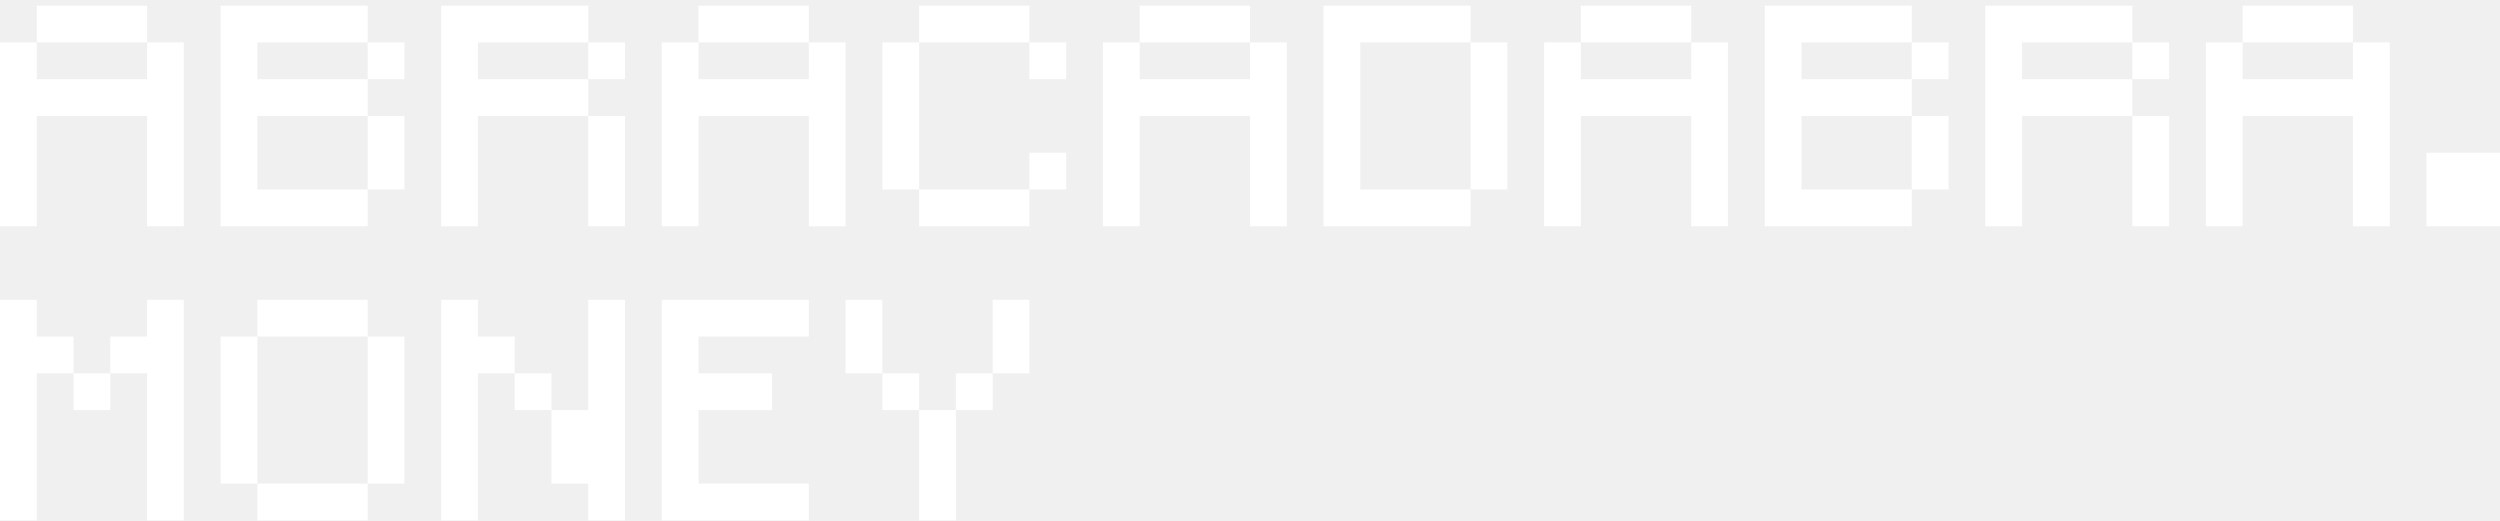
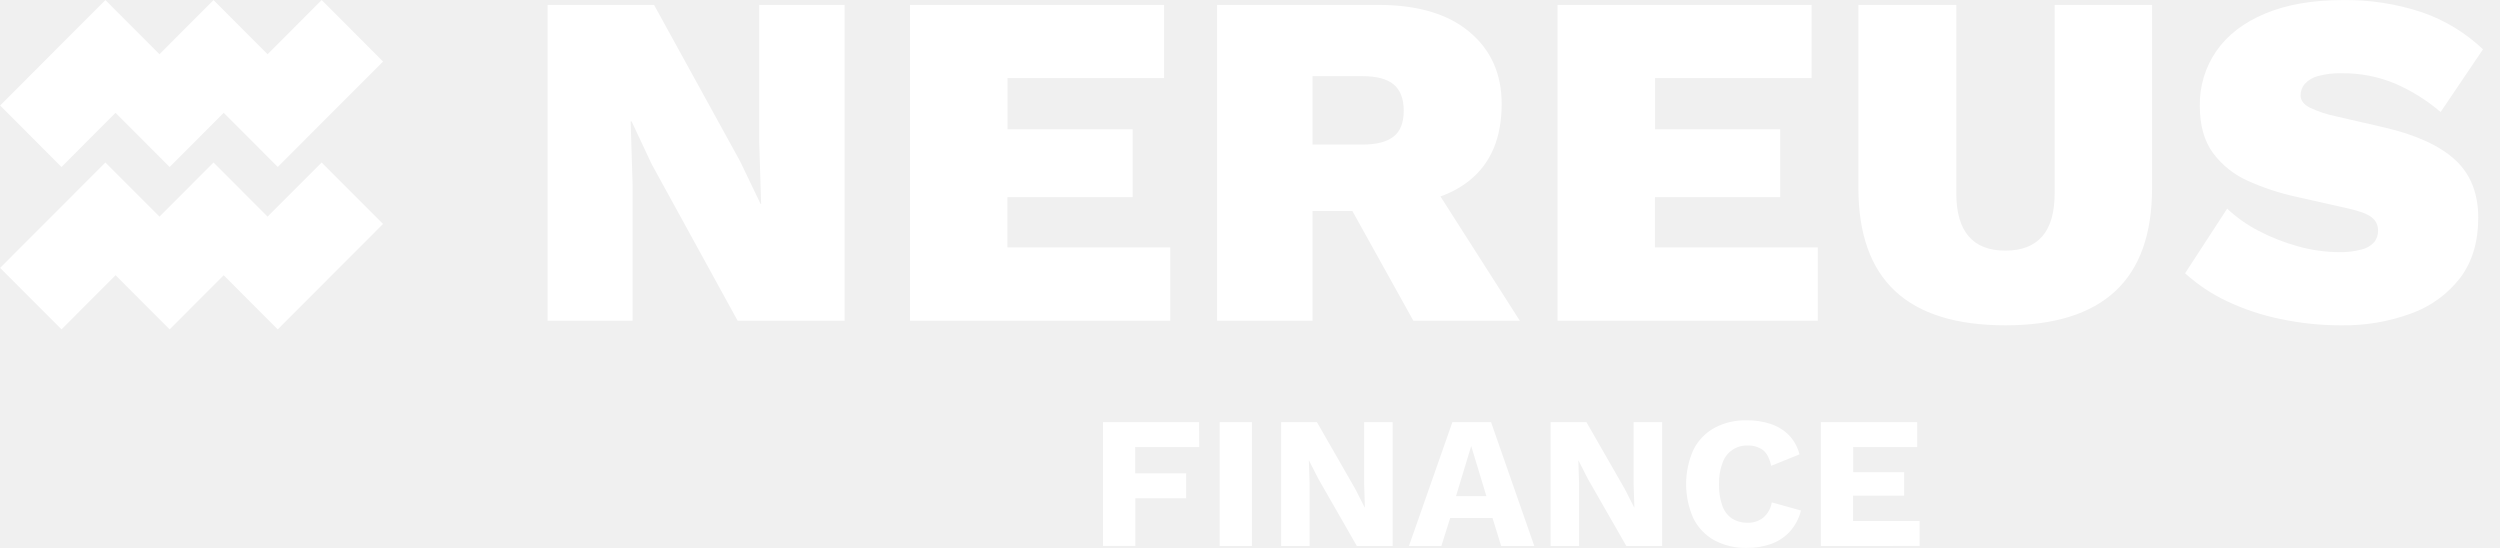
- <svg xmlns="http://www.w3.org/2000/svg" width="221" height="46" viewBox="0 0 221 46" fill="none">
-   <path d="M0 20V3.75H3.25V7H13V3.75H16.25V20H13V10.25H3.25V20H0ZM3.25 3.75V0.5H13V3.75H3.25Z" fill="white" />
-   <path d="M32.5 16.75V10.25H35.75V16.75H32.5ZM32.5 7V3.75H35.75V7H32.5ZM19.5 20V0.5H32.5V3.75H22.75V7H32.5V10.25H22.75V16.75H32.5V20H19.5Z" fill="white" />
-   <path d="M52 20V10.25H55.25V20H52ZM52 7V3.75H55.25V7H52ZM39 20V0.5H52V3.75H42.25V7H52V10.25H42.25V20H39Z" fill="white" />
-   <path d="M58.5 20V3.75H61.75V7H71.5V3.75H74.75V20H71.5V10.25H61.75V20H58.5ZM61.75 3.75V0.5H71.5V3.75H61.75Z" fill="white" />
-   <path d="M81.25 20V16.75H91V20H81.25ZM91 16.75V13.5H94.25V16.75H91ZM78 16.75V3.75H81.25V16.75H78ZM91 7V3.75H94.25V7H91ZM81.25 3.75V0.5H91V3.75H81.25Z" fill="white" />
-   <path d="M97.5 20V3.75H100.75V7H110.5V3.75H113.75V20H110.5V10.25H100.75V20H97.5ZM100.75 3.75V0.5H110.5V3.75H100.75Z" fill="white" />
-   <path d="M130 16.75V3.75H133.25V16.75H130ZM117 20V0.5H130V3.75H120.25V16.75H130V20H117Z" fill="white" />
-   <path d="M136.5 20V3.75H139.75V7H149.5V3.75H152.75V20H149.5V10.25H139.75V20H136.5ZM139.75 3.75V0.5H149.5V3.75H139.75Z" fill="white" />
-   <path d="M169 16.75V10.25H172.25V16.75H169ZM169 7V3.75H172.25V7H169ZM156 20V0.5H169V3.75H159.25V7H169V10.25H159.25V16.75H169V20H156Z" fill="white" />
-   <path d="M188.5 20V10.25H191.75V20H188.5ZM188.5 7V3.75H191.75V7H188.5ZM175.5 20V0.5H188.5V3.75H178.75V7H188.5V10.25H178.75V20H175.5Z" fill="white" />
-   <path d="M195 20V3.75H198.25V7H208V3.75H211.25V20H208V10.25H198.25V20H195ZM198.25 3.75V0.5H208V3.75H198.25Z" fill="white" />
-   <path d="M214.5 20V13.5H221V20H214.5Z" fill="white" />
-   <path d="M6.5 36.25V33H9.75V36.25H6.5ZM0 46V26.5H3.25V29.75H6.5V33H3.25V46H0ZM13 46V33H9.75V29.75H13V26.5H16.25V46H13Z" fill="white" />
-   <path d="M22.75 46V42.75H32.5V46H22.75ZM19.5 42.75V29.75H22.75V42.75H19.5ZM32.5 42.75V29.75H35.75V42.75H32.5ZM22.75 29.75V26.5H32.5V29.75H22.75Z" fill="white" />
-   <path d="M45.5 36.25V33H48.75V36.25H45.5ZM39 46V26.5H42.25V29.75H45.5V33H42.25V46H39ZM52 46V42.75H48.75V36.25H52V26.5H55.25V46H52Z" fill="white" />
-   <path d="M58.5 46V26.5H71.5V29.75H61.75V33H68.25V36.25H61.75V42.75H71.5V46H58.5Z" fill="white" />
-   <path d="M81.25 46V36.25H84.5V46H81.25ZM78 36.25V33H81.25V36.25H78ZM84.5 36.25V33H87.75V36.25H84.5ZM74.75 33V26.5H78V33H74.75ZM87.75 33V26.5H91V33H87.75Z" fill="white" />
+ <svg xmlns="http://www.w3.org/2000/svg" width="146" height="32" viewBox="0 0 146 32" fill="none">
+   <path fill-rule="evenodd" clip-rule="evenodd" d="M141.438 0.715C139.936 0.218 138.362 -0.022 136.782 0.004C135.034 0.008 133.536 0.27 132.29 0.79C131.043 1.31 130.094 2.037 129.443 2.969C128.79 3.91 128.449 5.033 128.469 6.179C128.469 7.315 128.723 8.232 129.236 8.931C129.766 9.645 130.473 10.207 131.286 10.565C132.182 10.968 133.117 11.277 134.077 11.486L137.143 12.177C137.812 12.327 138.268 12.499 138.51 12.695C138.75 12.879 138.887 13.167 138.878 13.469C138.884 13.711 138.805 13.948 138.656 14.139C138.459 14.355 138.201 14.506 137.916 14.572C137.484 14.685 137.039 14.737 136.592 14.726C135.791 14.72 134.994 14.607 134.222 14.391C133.42 14.173 132.644 13.869 131.908 13.484C131.236 13.139 130.616 12.702 130.067 12.183L127.609 15.959C128.342 16.624 129.169 17.175 130.065 17.595C131.065 18.066 132.118 18.416 133.202 18.635C134.363 18.879 135.547 19.001 136.734 18.999C138.132 19.021 139.521 18.784 140.833 18.3C141.966 17.89 142.959 17.163 143.692 16.205C144.384 15.276 144.73 14.112 144.73 12.714C144.729 11.28 144.273 10.149 143.363 9.32C142.453 8.492 141.068 7.864 139.208 7.435L136.418 6.793C135.893 6.686 135.384 6.517 134.899 6.289C134.536 6.104 134.355 5.861 134.355 5.563C134.354 5.323 134.438 5.091 134.592 4.908C134.797 4.682 135.064 4.522 135.358 4.446C135.812 4.321 136.282 4.265 136.752 4.279C137.821 4.265 138.881 4.469 139.869 4.879C140.835 5.297 141.732 5.858 142.532 6.543L145.007 2.879C143.985 1.911 142.768 1.174 141.438 0.715ZM49.325 0.287V18.729H43.077L38.058 9.587L36.886 7.09H36.83L36.942 10.721V18.729H31.979V0.287H38.197L43.222 9.418L44.421 11.915H44.45L44.338 8.284V0.287H49.325ZM105.177 29.814C105.062 30.279 104.833 30.708 104.51 31.062C104.208 31.384 103.832 31.628 103.415 31.773C102.965 31.928 102.491 32.004 102.015 31.998C101.356 32.015 100.705 31.863 100.122 31.555C99.593 31.264 99.166 30.818 98.896 30.277C98.326 29.002 98.326 27.542 98.896 26.266C99.166 25.726 99.594 25.28 100.122 24.989C100.701 24.682 101.349 24.529 102.004 24.546C102.476 24.538 102.946 24.609 103.394 24.754C103.798 24.884 104.165 25.107 104.466 25.405C104.77 25.72 104.985 26.11 105.09 26.535L103.438 27.203C103.336 26.751 103.17 26.439 102.939 26.27C102.683 26.096 102.378 26.008 102.069 26.019C101.411 25.992 100.814 26.399 100.598 27.021C100.45 27.421 100.379 27.844 100.39 28.27C100.378 28.694 100.441 29.116 100.577 29.518C100.679 29.825 100.876 30.09 101.14 30.275C101.42 30.451 101.747 30.539 102.077 30.527C102.399 30.537 102.714 30.434 102.968 30.236C103.238 30.006 103.417 29.689 103.473 29.339L105.177 29.814ZM70.034 26.108H66.294V27.644H69.272V29.1H66.303V31.884H64.414V24.652H70.024L70.034 26.108ZM73.111 24.652V31.886H71.229V24.652H73.111ZM81.33 31.886V24.652H79.666V28.301L79.71 29.639H79.699L79.153 28.563L76.909 24.652H74.819V31.886H76.481V28.235L76.437 26.899H76.448L76.996 27.972L79.24 31.886H81.33ZM89.603 31.886H87.667L87.164 30.253H84.69L84.176 31.886H82.282L84.82 24.652H87.077L89.603 31.886ZM85.032 28.973H86.805L85.918 26.048L85.032 28.973ZM97.068 31.886V24.652H95.404V28.301L95.448 29.639H95.437L94.891 28.563L92.647 24.652H90.557V31.886H92.219V28.235L92.175 26.899H92.188L92.734 27.972L94.978 31.886H97.068ZM106.338 24.652V31.886L112.106 31.884V30.427H108.221V28.948H111.202V27.577H108.225V26.108H111.964V24.652H106.338ZM53.145 0.287V18.729H68.343V14.447H58.834V11.513H66.147V7.548H58.84V4.56H67.981V0.287H53.145ZM80.503 0.287C82.789 0.287 84.559 0.812 85.816 1.864C87.072 2.915 87.699 4.317 87.698 6.069C87.698 8.023 87.084 9.503 85.857 10.508C85.366 10.911 84.788 11.233 84.124 11.474L88.757 18.729H82.539L78.978 12.323H76.653V18.729H71.077V0.287H80.503ZM79.581 8.442C80.379 8.442 80.978 8.289 81.38 7.981C81.779 7.673 81.978 7.167 81.978 6.46C81.978 5.752 81.77 5.241 81.38 4.922C80.989 4.604 80.379 4.448 79.581 4.448H76.651V8.442H79.581ZM90.96 0.287V18.729H106.16V14.447H96.65V11.513H103.964V7.548H96.657V4.56H105.798V0.287H90.96ZM125.681 0.287V10.983C125.681 13.664 124.965 15.67 123.535 17.002C122.104 18.333 119.965 18.999 117.119 18.999C114.256 18.999 112.109 18.333 110.678 17.002C109.248 15.67 108.532 13.664 108.53 10.983V0.287H114.248V11.291C114.248 12.407 114.489 13.245 114.973 13.804C115.456 14.363 116.172 14.64 117.119 14.636C118.069 14.636 118.785 14.359 119.267 13.804C119.749 13.249 119.991 12.411 119.992 11.291V0.287H125.681ZM9.313 3.167L6.155 0.004L0.007 6.161L3.591 9.751L6.748 6.589L9.907 9.752L13.066 6.588L16.222 9.75L22.37 3.593L18.786 0.003L15.627 3.167L12.47 0.005L9.313 3.167ZM6.156 9.489L9.314 12.651L12.471 9.49L15.627 12.651L18.784 9.49L22.369 13.079L16.221 19.236L13.064 16.075L9.907 19.236L6.749 16.074L3.592 19.235L0.007 15.645L6.156 9.489Z" fill="white" />
</svg>
